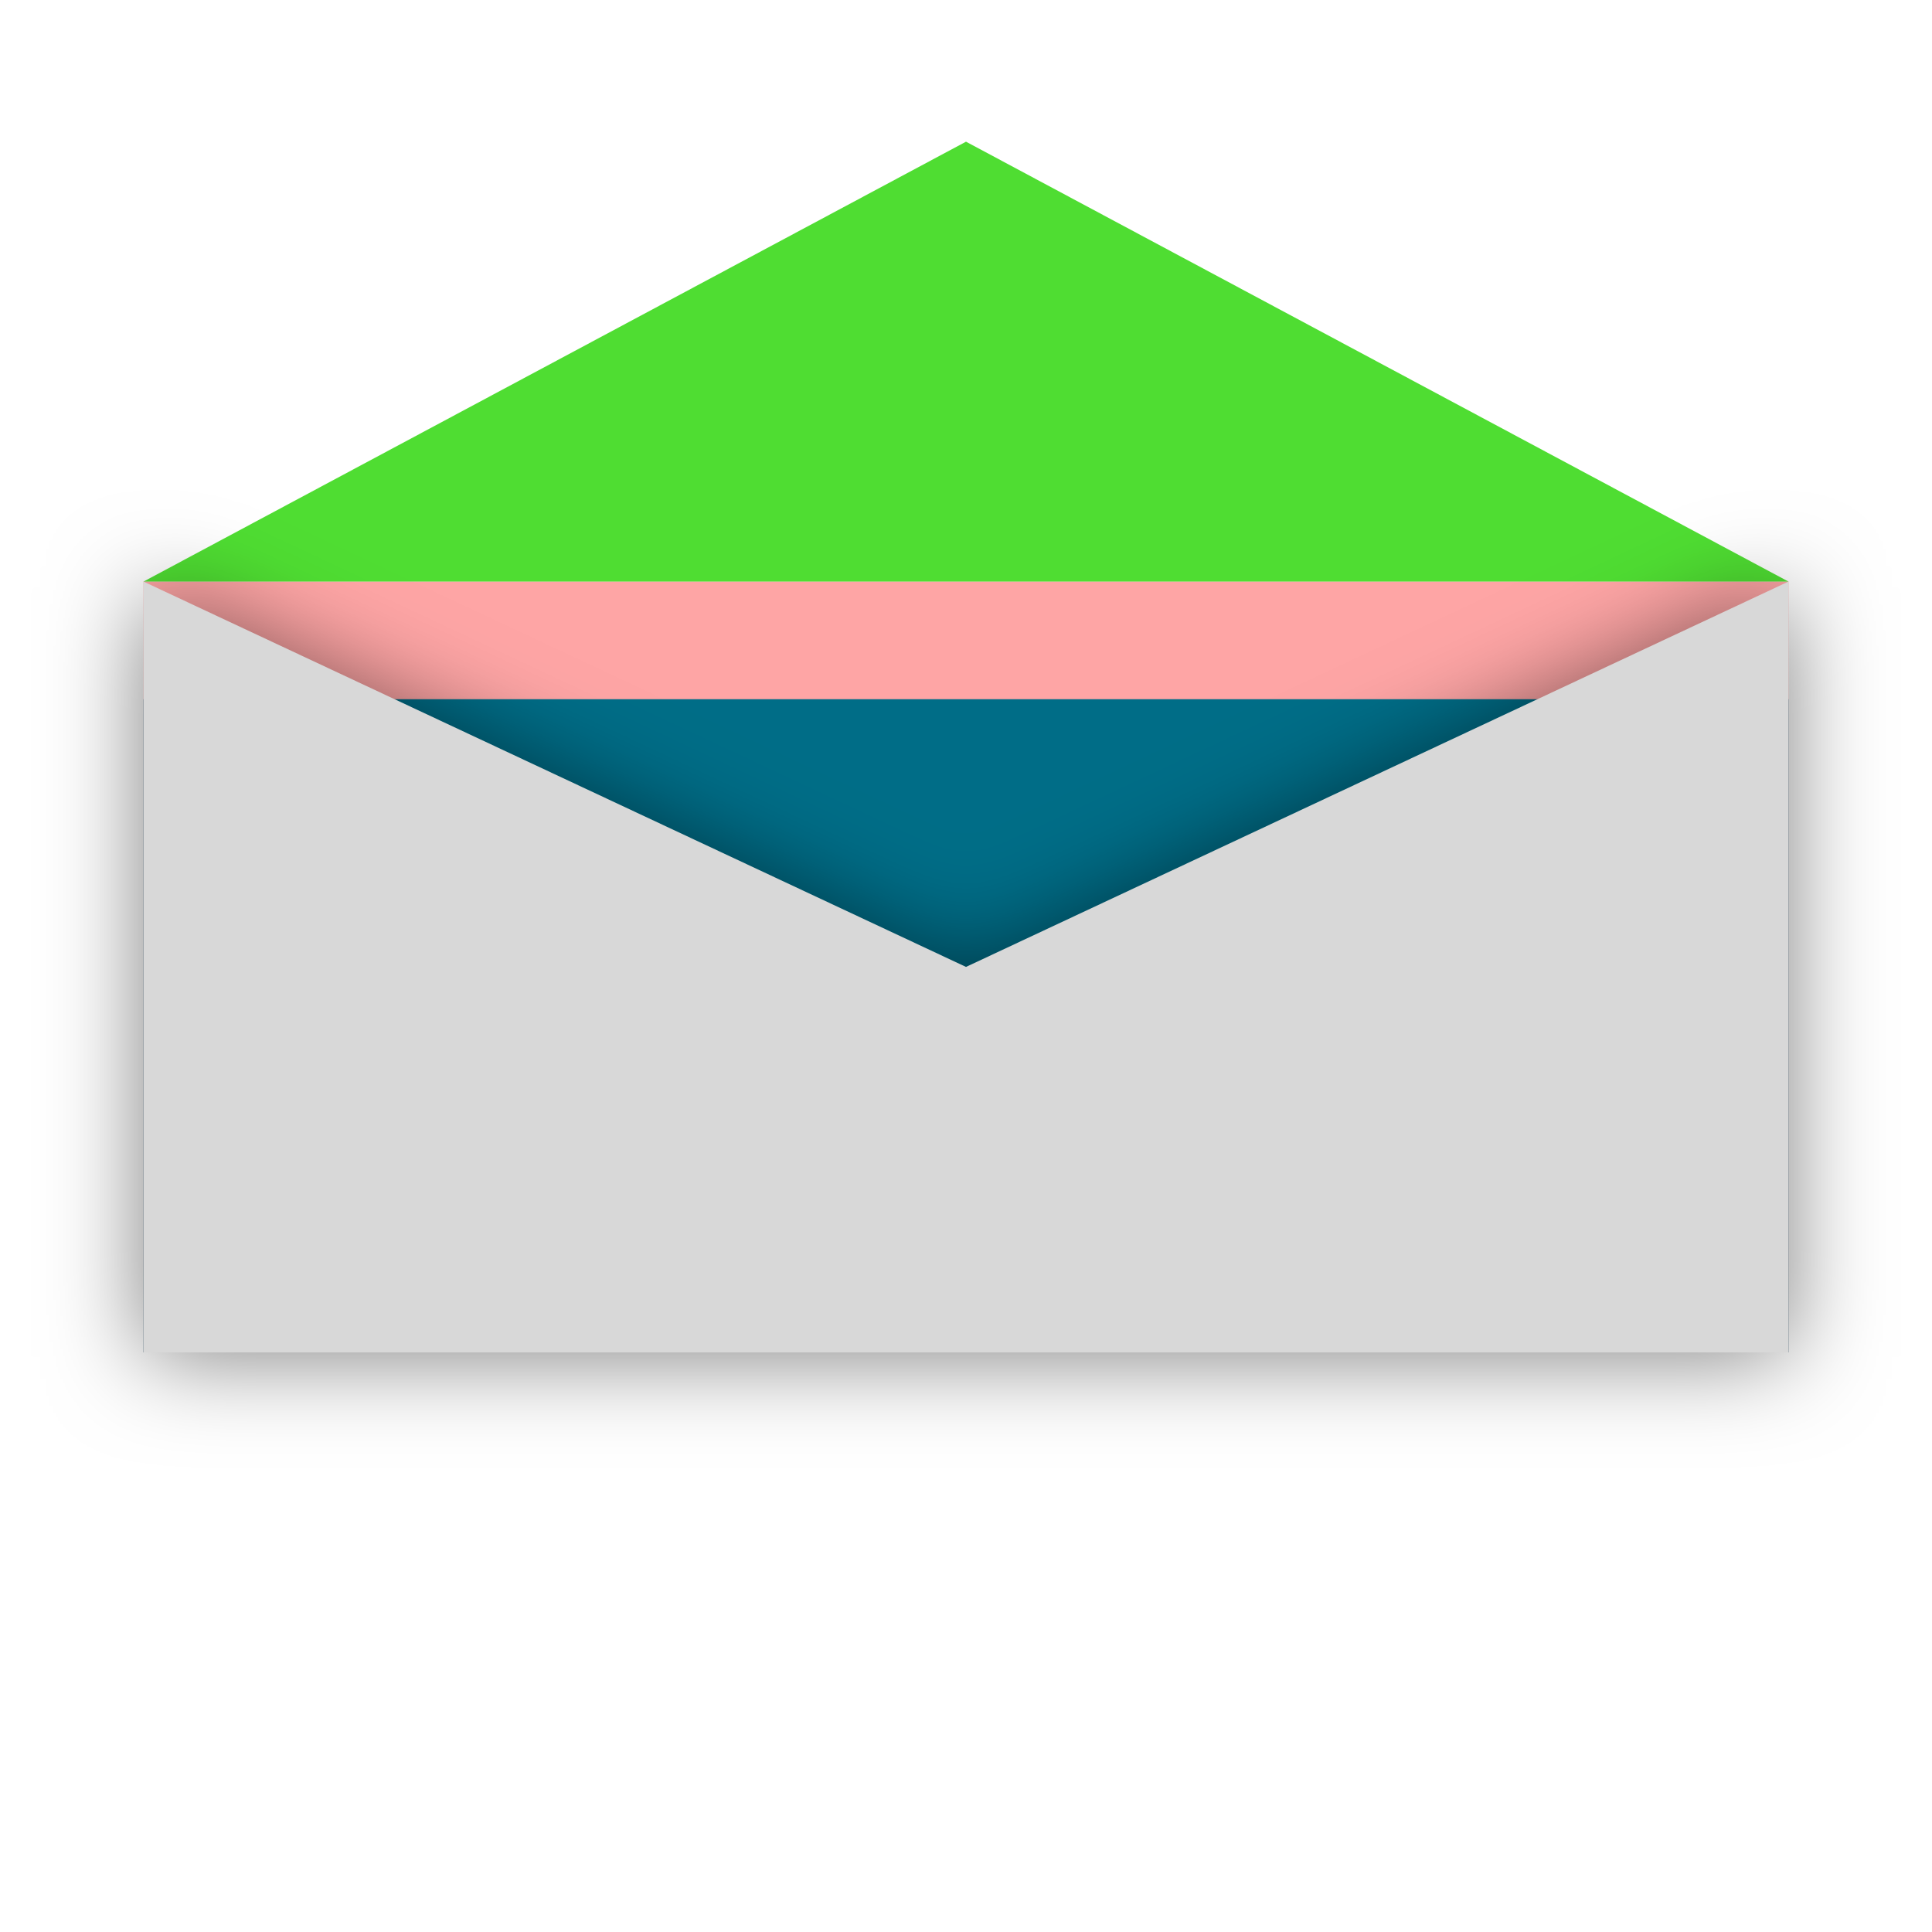
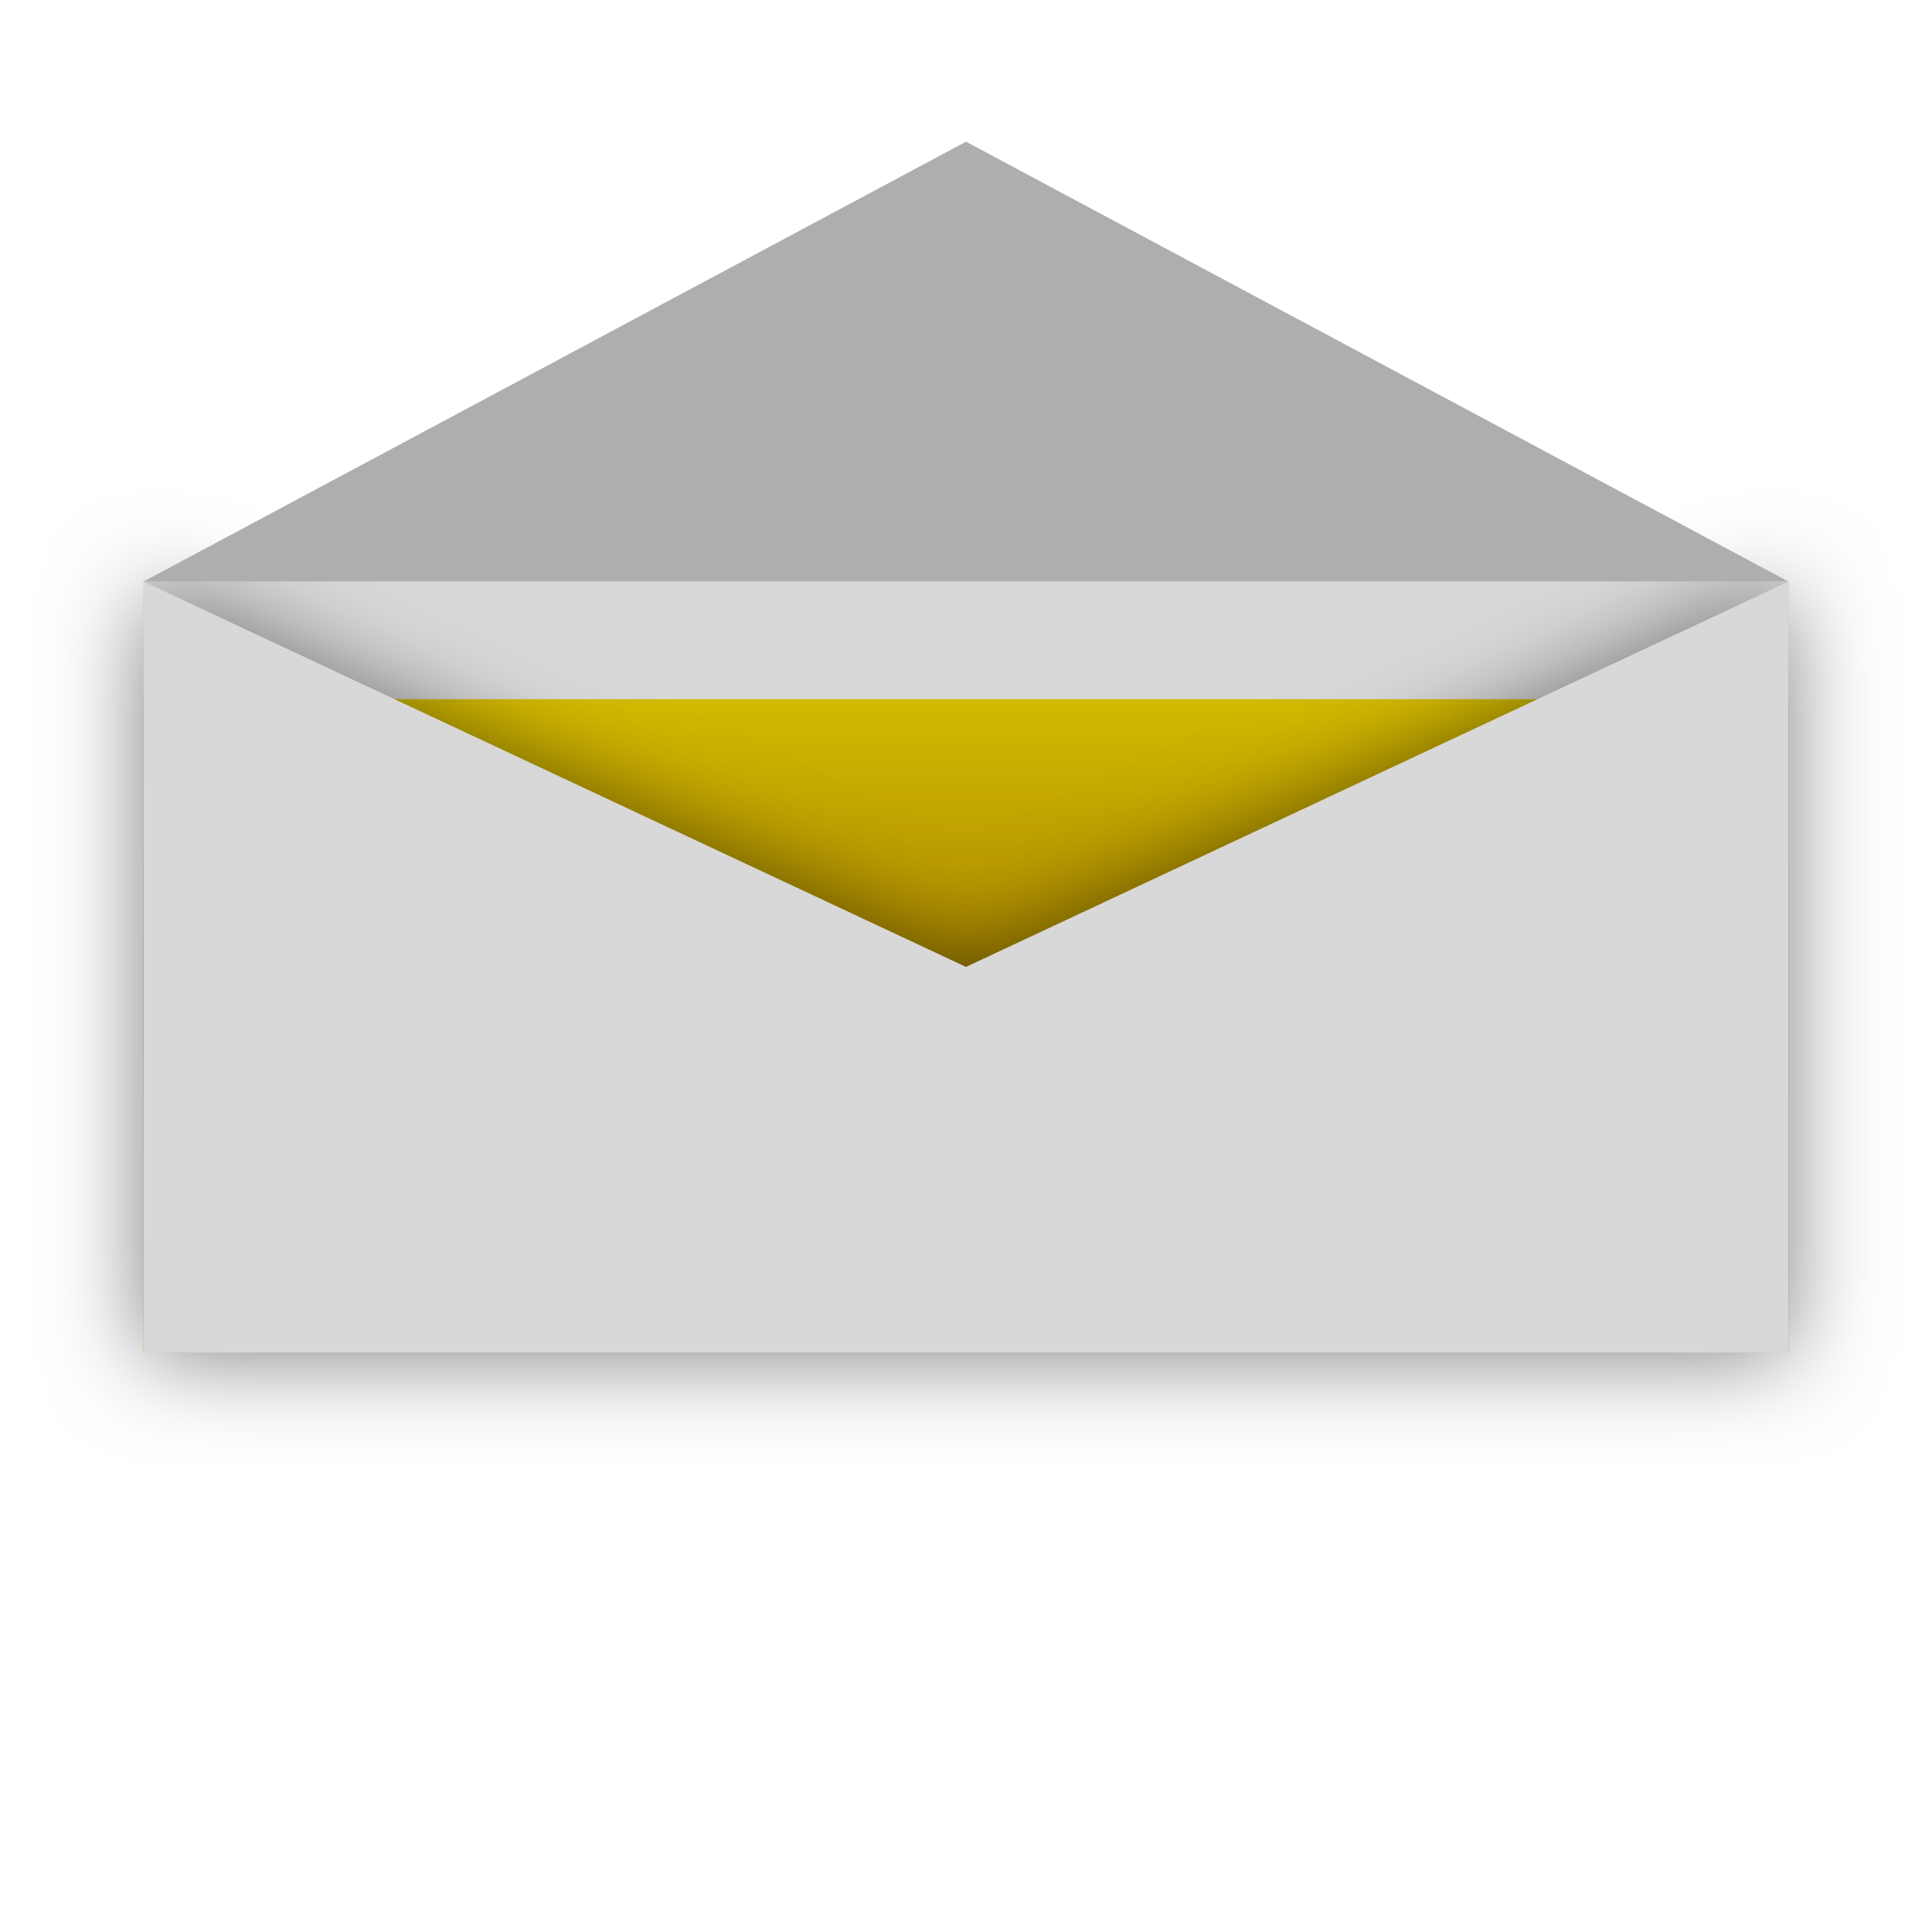
<svg xmlns="http://www.w3.org/2000/svg" xmlns:xlink="http://www.w3.org/1999/xlink" width="1050px" height="1050px" viewBox="0 0 1050 1050" version="1.1">
  <defs>
-     <polygon id="path-1" points="78 316.077 525 525.5 972 316.077 972 735 78 735" />
-     <filter x="-8.7%" y="-18.0%" width="117.3%" height="137.0%" filterUnits="objectBoundingBox" id="filter-2">
+     <linearGradient x1="50%" y1="0%" x2="50%" y2="100%" id="linearGradient-1">
+       <stop stop-color="#D3B900" offset="0%" />
+       <stop stop-color="#A58100" offset="47.158%" />
+       <stop stop-color="#F4BE12" offset="100%" />
+     </linearGradient>
+     <polygon id="path-2" points="78 316.077 525 525.5 972 316.077 972 735 78 735" />
+     <filter x="-8.7%" y="-18.0%" width="117.3%" height="137.0%" filterUnits="objectBoundingBox" id="filter-3">
      <feOffset dx="0" dy="2" in="SourceAlpha" result="shadowOffsetOuter1" />
      <feGaussianBlur stdDeviation="25.5" in="shadowOffsetOuter1" result="shadowBlurOuter1" />
      <feColorMatrix values="0 0 0 0 0   0 0 0 0 0   0 0 0 0 0  0 0 0 0.5 0" type="matrix" in="shadowBlurOuter1" />
    </filter>
+     <linearGradient x1="50%" y1="0%" x2="50%" y2="100%" id="linearGradient-4">
+       <stop stop-color="#EEEEEE" offset="0%" />
+       <stop stop-color="#3F3F3F" offset="100%" />
+     </linearGradient>
  </defs>
  <g id="Contact-Illustration" stroke="none" stroke-width="1" fill="none" fill-rule="evenodd">
-     <rect id="Envelope-Part-2" fill="#FEA5A5" x="78" y="316" width="894" height="419" />
-     <polyline id="Envelope-Part-3" fill="#4FDD32" points="78 316.077 525 77 972 316.077" />
-     <rect id="Letter" fill="#006D87" x="78" y="380" width="894" height="355" />
-     <g id="Envelope-Part-1">
-       <use fill="black" fill-opacity="1" filter="url(#filter-2)" xlink:href="#path-1" />
-       <use fill="#D8D8D8" fill-rule="evenodd" xlink:href="#path-1" />
+     <rect id="Envelope-Back" fill="#D8D8D8" x="78" y="316" width="894" height="419" />
+     <rect id="Letter" fill="url(#linearGradient-1)" x="78" y="380" width="894" height="355" />
+     <g id="Envelope-Bottom">
+       <use fill="black" fill-opacity="1" filter="url(#filter-3)" xlink:href="#path-2" />
+       <use fill="#D8D8D8" fill-rule="evenodd" xlink:href="#path-2" />
    </g>
+     <polyline id="Envelope-Top" fill="#AEAEAE" points="78 316.077 525 77 972 316.077" />
  </g>
</svg>
